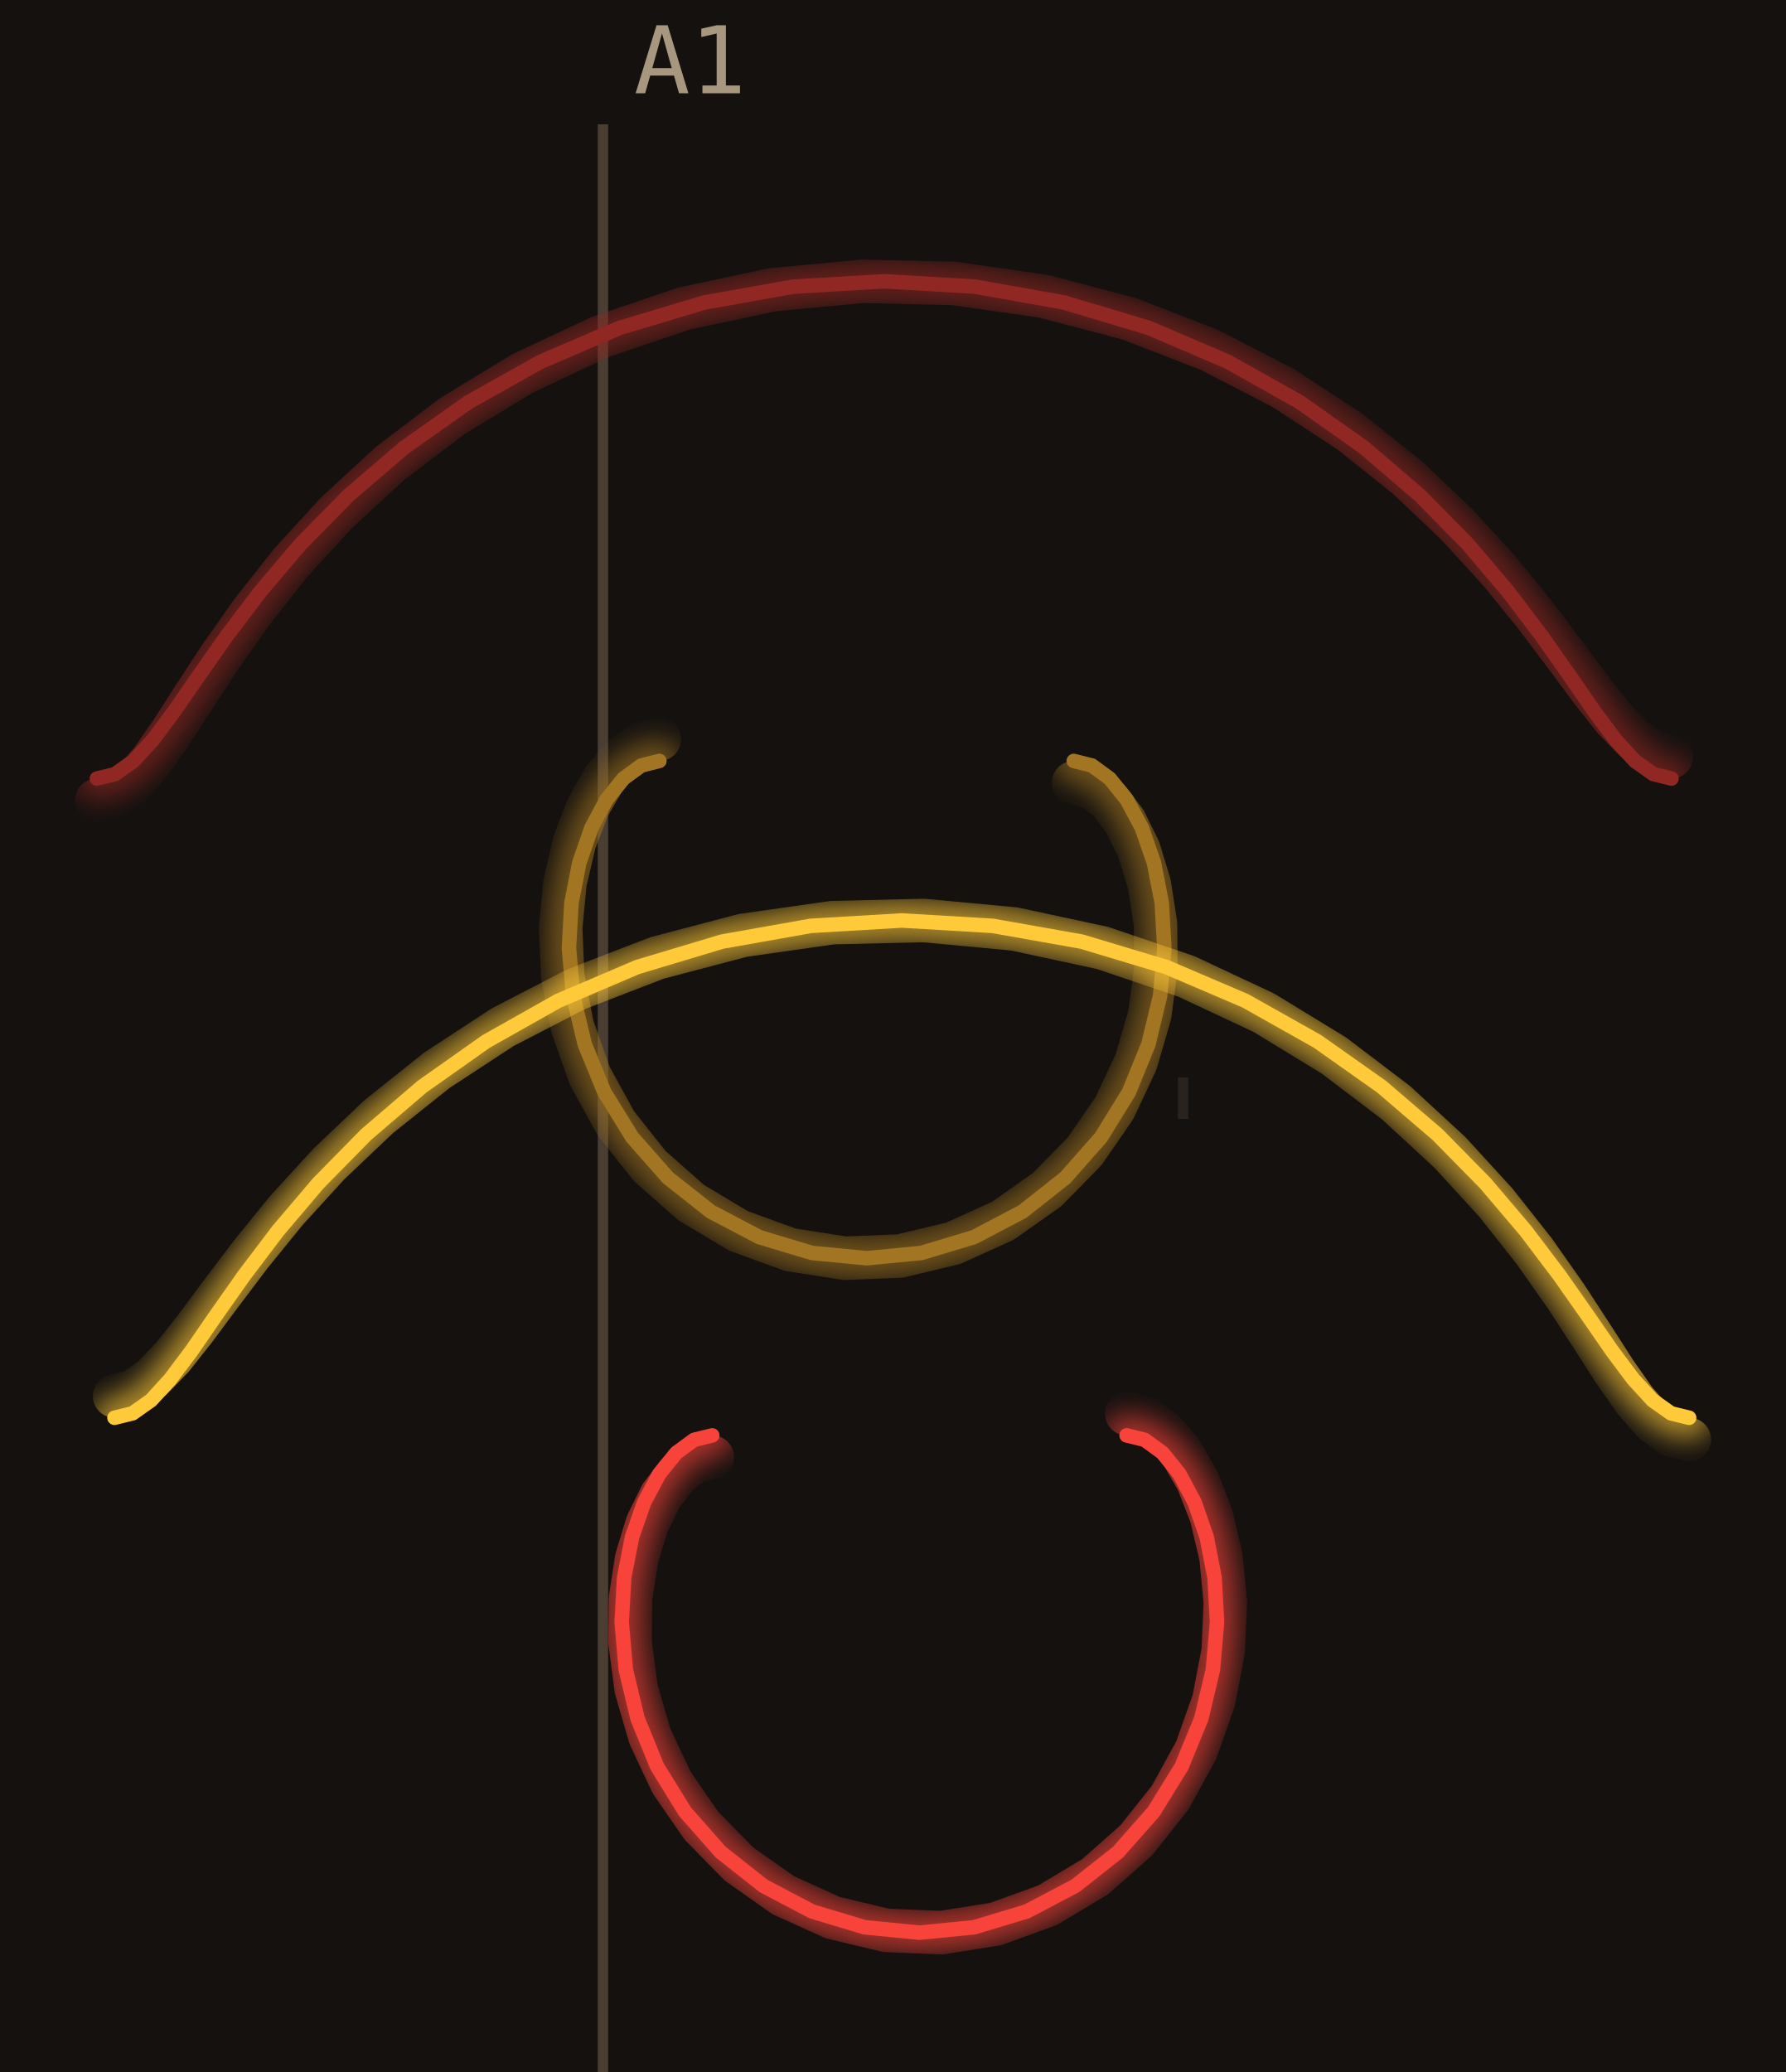
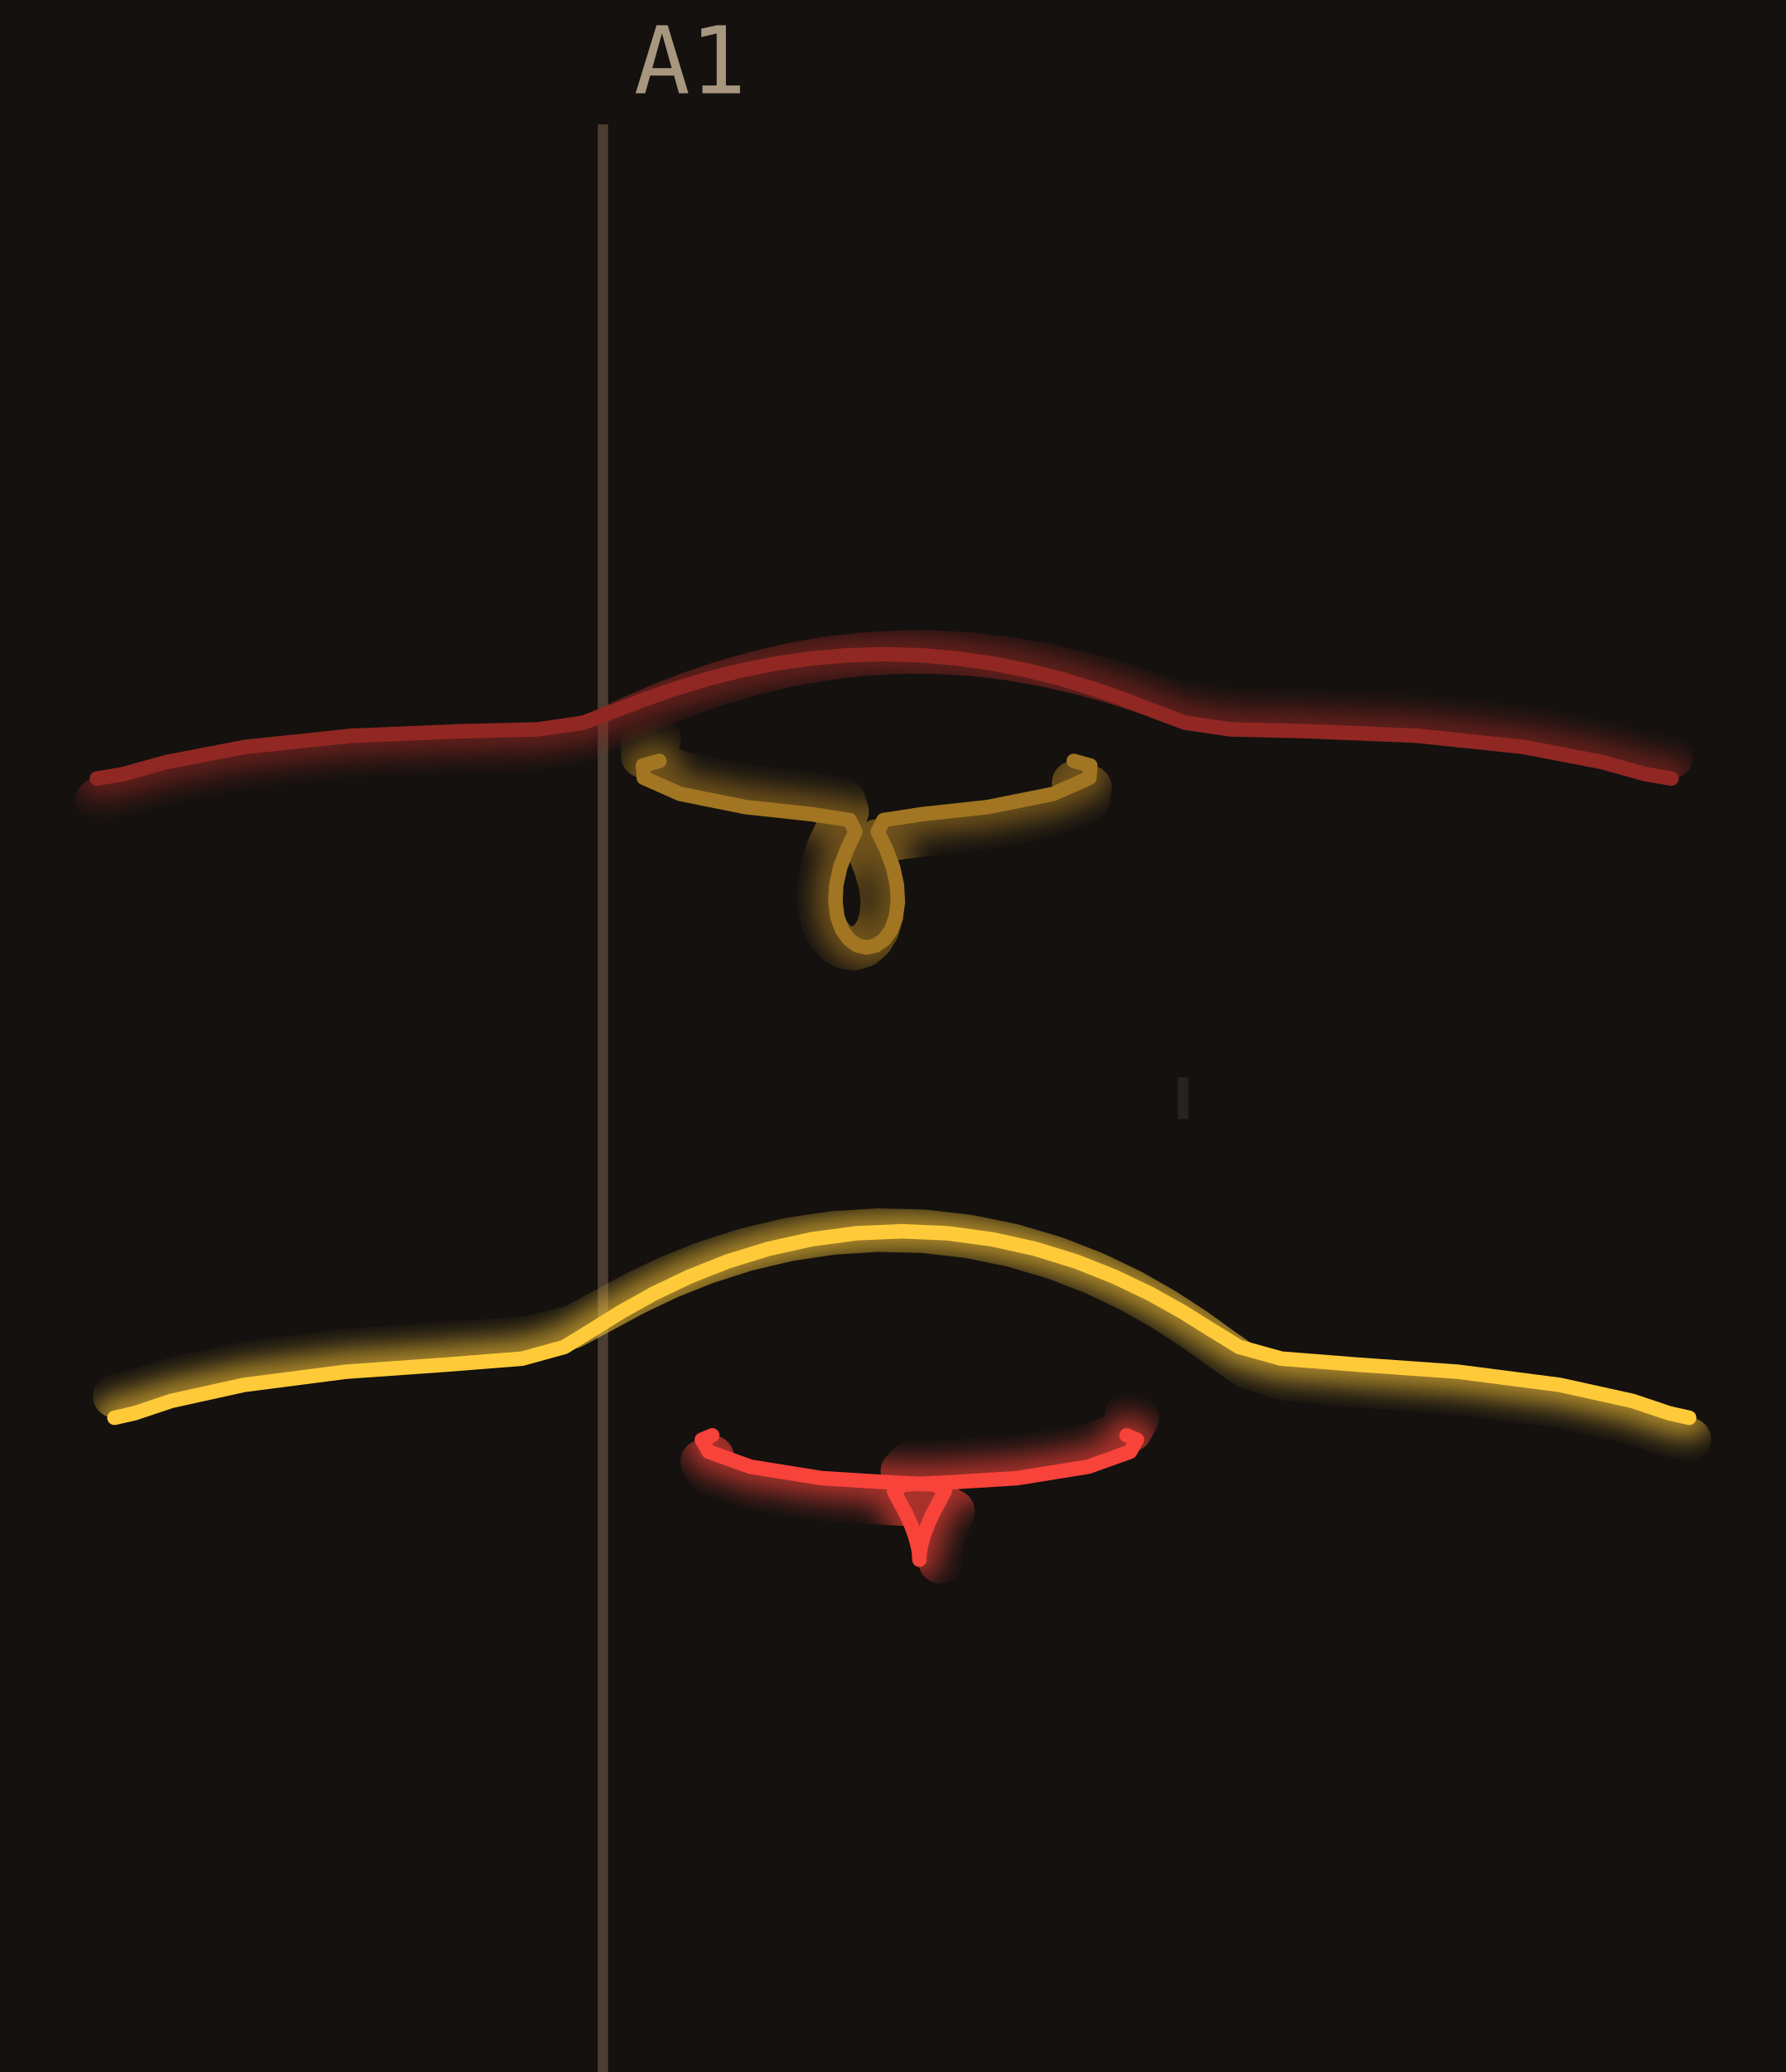
<svg xmlns="http://www.w3.org/2000/svg" viewBox="0 0 172.4 200" width="172.4" height="200" role="img">
  <rect width="172.4" height="200" fill="#14110f" />
  <path d="M58.2 12L58.2 200" stroke="#4a3d31" stroke-width="1" fill="none" />
  <path d="M114.2 104L114.2 108" stroke="#2a221c" stroke-width="1" fill="none" />
  <text x="61.2" y="9" fill="#a8977f" font-size="9" font-family="ui-monospace, Menlo, monospace">A1</text>
  <defs>
-     <filter id="fade-wk0nul1lf" filterUnits="userSpaceOnUse" x="46.98" y="64.21" width="72.55" height="64.38">
+     <filter id="fade-wk0likpzb" filterUnits="userSpaceOnUse" x="54.88" y="64.21" width="57.5" height="34.49">
      <feGaussianBlur stdDeviation="1.26" />
    </filter>
-     <mask id="mask-wk0nul1lf" maskUnits="userSpaceOnUse" x="46.98" y="64.21" width="72.55" height="64.38">
-       <path d="M103.65 73.45L105.4 73.89L107.12 75.15L108.76 77.18L110.22 79.91L111.39 83.28L112.15 87.18L112.39 91.49L111.99 96.08L110.86 100.78L108.97 105.42L106.28 109.78L102.83 113.69L98.7 116.95L94.02 119.41L88.94 120.94L83.65 121.45L78.37 120.94L73.29 119.41L68.61 116.95L64.48 113.69L61.03 109.78L58.34 105.42L56.44 100.78L55.32 96.08L54.92 91.49L55.16 87.18L55.92 83.28L57.09 79.91L58.55 77.18L60.18 75.15L61.91 73.89L63.65 73.45" fill="none" stroke="#fff" stroke-width="4.2" stroke-linecap="round" stroke-linejoin="round" filter="url(#fade-wk0nul1lf)" />
+     <mask id="mask-wk0likpzb" maskUnits="userSpaceOnUse" x="54.88" y="64.21" width="57.5" height="34.49">
+       <path d="M103.65 73.45L105.24 73.89L105.16 75.08L101.67 76.63L95.35 77.9L88.98 78.59L85.29 79.16L84.73 80.28L85.53 81.94L86.2 83.7L86.58 85.44L86.67 87.08L86.47 88.54L86.02 89.77L85.35 90.69L84.54 91.26L83.65 91.45L82.77 91.26L81.96 90.69L81.29 89.77L80.84 88.54L80.64 87.08L80.72 85.44L81.11 83.7L81.78 81.94L82.57 80.28L82.02 79.16L78.33 78.59L71.95 77.9L65.64 76.63L62.15 75.08L62.07 73.89L63.65 73.45" fill="none" stroke="#fff" stroke-width="4.2" stroke-linecap="round" stroke-linejoin="round" filter="url(#fade-wk0likpzb)" />
    </mask>
  </defs>
-   <g mask="url(#mask-wk0nul1lf)" opacity="0.65">
-     <path d="M103.64 75.55L105.37 75.99L107.04 77.25L108.58 79.27L109.92 81.99L110.94 85.33L111.54 89.18L111.58 93.43L110.99 97.93L109.66 102.5L107.56 106.98L104.68 111.15L101.07 114.83L96.8 117.84L92.01 120.01L86.86 121.24L81.55 121.45L76.29 120.63L71.28 118.81L66.7 116.07L62.72 112.55L59.44 108.42L56.94 103.86L55.24 99.06L54.32 94.24L54.12 89.55L54.54 85.17L55.47 81.23L56.79 77.84L58.37 75.09L60.09 73.05L61.86 71.79L63.64 71.35" fill="none" stroke="#a17521" stroke-width="4.2" stroke-linecap="round" stroke-linejoin="round" />
+   <g mask="url(#mask-wk0likpzb)" opacity="0.65">
+     <path d="M103.64 75.55L105.21 75.99L105.07 77.18L101.5 78.72L95.06 79.97L88.54 80.65L84.67 81.17L83.93 82.22L84.53 83.79L85 85.42L85.18 87L85.07 88.44L84.71 89.68L84.11 90.65L83.34 91.29L82.46 91.57L81.55 91.45L80.69 90.95L79.94 90.08L79.39 88.88L79.07 87.4L79.04 85.71L79.32 83.88L79.9 81.98L80.78 80.09L81.77 78.34L81.4 77.16L77.88 76.54L71.65 75.82L65.45 74.53L62.05 72.98L62.02 71.79L63.64 71.35" fill="none" stroke="#a17521" stroke-width="4.2" stroke-linecap="round" stroke-linejoin="round" />
  </g>
-   <path d="M103.65 73.45L105.4 73.89L107.12 75.15L108.76 77.18L110.22 79.91L111.39 83.28L112.15 87.18L112.39 91.49L111.99 96.08L110.86 100.78L108.97 105.42L106.28 109.78L102.83 113.69L98.7 116.95L94.02 119.41L88.94 120.94L83.65 121.45L78.37 120.94L73.29 119.41L68.61 116.95L64.48 113.69L61.03 109.78L58.34 105.42L56.44 100.78L55.32 96.08L54.92 91.49L55.16 87.18L55.92 83.28L57.09 79.91L58.55 77.18L60.18 75.15L61.91 73.89L63.65 73.45" fill="none" stroke="#a17521" stroke-width="1.4" stroke-linecap="round" stroke-linejoin="round" />
+   <path d="M103.65 73.45L105.24 73.89L105.16 75.08L101.67 76.63L95.35 77.9L88.98 78.59L85.29 79.16L84.73 80.28L85.53 81.94L86.2 83.7L86.58 85.44L86.67 87.08L86.47 88.54L86.02 89.77L85.35 90.69L84.54 91.26L83.65 91.45L82.77 91.26L81.96 90.69L81.29 89.77L80.84 88.54L80.64 87.08L80.72 85.44L81.11 83.7L81.78 81.94L82.57 80.28L82.02 79.16L78.33 78.59L71.95 77.9L65.64 76.63L62.15 75.08L62.07 73.89L63.65 73.45" fill="none" stroke="#a17521" stroke-width="1.4" stroke-linecap="round" stroke-linejoin="round" />
  <defs>
-     <filter id="fade-wk1dybzo3" filterUnits="userSpaceOnUse" x="2.2" y="20.01" width="166.29" height="64.38">
+     <filter id="fade-wk1hkqpo3" filterUnits="userSpaceOnUse" x="2.2" y="55.81" width="166.29" height="28.59">
      <feGaussianBlur stdDeviation="1.26" />
    </filter>
-     <mask id="mask-wk1dybzo3" maskUnits="userSpaceOnUse" x="2.2" y="20.01" width="166.29" height="64.38">
-       <path d="M9.35 75.15L11.1 74.72L12.88 73.46L14.75 71.43L16.79 68.69L19.12 65.33L21.85 61.43L25.12 57.11L29.02 52.52L33.64 47.82L39.04 43.19L45.23 38.82L52.18 34.92L59.8 31.65L67.99 29.2L76.57 27.67L85.35 27.15L94.14 27.67L102.71 29.2L110.9 31.65L118.53 34.92L125.47 38.82L131.66 43.19L137.06 47.82L141.68 52.52L145.58 57.11L148.85 61.43L151.59 65.33L153.91 68.69L155.96 71.43L157.82 73.46L159.6 74.72L161.35 75.15" fill="none" stroke="#fff" stroke-width="4.2" stroke-linecap="round" stroke-linejoin="round" filter="url(#fade-wk1dybzo3)" />
+     <mask id="mask-wk1hkqpo3" maskUnits="userSpaceOnUse" x="2.2" y="55.81" width="166.29" height="28.59">
+       <path d="M9.35 75.15L11.85 74.73L16.02 73.57L23.57 72.11L33.93 71.02L44.29 70.59L51.91 70.4L56.3 69.76L59.22 68.67L62.12 67.54L65.14 66.49L68.3 65.53L71.56 64.71L74.92 64.04L78.35 63.55L81.84 63.25L85.35 63.15L88.86 63.25L92.35 63.55L95.79 64.04L99.14 64.71L102.41 65.53L105.56 66.49L108.59 67.54L111.48 68.67L114.4 69.76L118.79 70.4L126.41 70.59L136.78 71.02L147.13 72.11L154.68 73.57L158.85 74.73L161.35 75.15" fill="none" stroke="#fff" stroke-width="4.2" stroke-linecap="round" stroke-linejoin="round" filter="url(#fade-wk1hkqpo3)" />
    </mask>
  </defs>
-   <g mask="url(#mask-wk1dybzo3)" opacity="0.65">
-     <path d="M9.34 77.25L11.07 76.82L12.8 75.56L14.57 73.52L16.49 70.77L18.67 67.38L21.24 63.44L24.32 59.06L28.02 54.37L32.44 49.54L37.63 44.75L43.63 40.19L50.41 36.06L57.9 32.54L65.98 29.8L74.49 27.98L83.25 27.15L92.06 27.36L100.7 28.59L108.99 30.77L116.76 33.78L123.88 37.46L130.26 41.63L135.86 46.1L140.68 50.68L144.78 55.17L148.23 59.42L151.14 63.28L153.61 66.61L155.77 69.34L157.73 71.36L159.55 72.62L161.33 73.05" fill="none" stroke="#902722" stroke-width="4.2" stroke-linecap="round" stroke-linejoin="round" />
+   <g mask="url(#mask-wk1hkqpo3)" opacity="0.65">
+     <path d="M9.34 77.25L11.82 76.83L15.93 75.67L23.39 74.21L33.63 73.1L43.85 72.64L51.3 72.4L55.5 71.7L58.22 70.51L60.91 69.26L63.74 68.05L66.7 66.9L69.79 65.85L73.01 64.93L76.34 64.16L79.76 63.56L83.25 63.15L86.79 62.95L90.34 62.95L93.88 63.16L97.38 63.57L100.81 64.17L104.15 64.93L107.38 65.82L110.48 66.82L113.6 67.82L118.18 68.39L125.96 68.54L136.47 68.94L146.95 70.02L154.59 71.47L158.8 72.63L161.33 73.05" fill="none" stroke="#902722" stroke-width="4.2" stroke-linecap="round" stroke-linejoin="round" />
  </g>
-   <path d="M9.35 75.15L11.1 74.72L12.88 73.46L14.75 71.43L16.79 68.69L19.12 65.33L21.85 61.43L25.12 57.11L29.02 52.52L33.64 47.82L39.04 43.19L45.23 38.82L52.18 34.92L59.8 31.65L67.99 29.2L76.57 27.67L85.35 27.15L94.14 27.67L102.71 29.2L110.9 31.65L118.53 34.92L125.47 38.82L131.66 43.19L137.06 47.82L141.68 52.52L145.58 57.11L148.85 61.43L151.59 65.33L153.91 68.69L155.96 71.43L157.82 73.46L159.6 74.72L161.35 75.15" fill="none" stroke="#902722" stroke-width="1.4" stroke-linecap="round" stroke-linejoin="round" />
+   <path d="M9.35 75.15L11.85 74.73L16.02 73.57L23.57 72.11L33.93 71.02L44.29 70.59L51.91 70.4L56.3 69.76L59.22 68.67L62.12 67.54L65.14 66.49L68.3 65.53L71.56 64.71L74.92 64.04L78.35 63.55L81.84 63.25L85.35 63.15L88.86 63.25L92.35 63.55L95.79 64.04L99.14 64.71L102.41 65.53L105.56 66.49L108.59 67.54L111.48 68.67L114.4 69.76L118.79 70.4L126.41 70.59L136.78 71.02L147.13 72.11L154.68 73.57L158.85 74.73L161.35 75.15" fill="none" stroke="#902722" stroke-width="1.4" stroke-linecap="round" stroke-linejoin="round" />
  <defs>
-     <filter id="fade-wk21871vgr" filterUnits="userSpaceOnUse" x="3.91" y="81.71" width="166.3" height="64.38">
+     <filter id="fade-wk21snodot" filterUnits="userSpaceOnUse" x="3.91" y="111.6" width="166.3" height="34.49">
      <feGaussianBlur stdDeviation="1.26" />
    </filter>
-     <mask id="mask-wk21871vgr" maskUnits="userSpaceOnUse" x="3.91" y="81.71" width="166.3" height="64.38">
-       <path d="M11.05 136.85L12.8 136.42L14.58 135.16L16.44 133.12L18.49 130.39L20.81 127.02L23.55 123.13L26.82 118.81L30.72 114.22L35.34 109.52L40.74 104.89L46.93 100.52L53.87 96.61L61.5 93.35L69.69 90.89L78.26 89.37L87.05 88.85L95.83 89.37L104.41 90.89L112.6 93.35L120.22 96.61L127.17 100.52L133.36 104.89L138.76 109.52L143.38 114.22L147.28 118.81L150.55 123.13L153.28 127.02L155.61 130.39L157.65 133.12L159.52 135.16L161.3 136.42L163.05 136.85" fill="none" stroke="#fff" stroke-width="4.2" stroke-linecap="round" stroke-linejoin="round" filter="url(#fade-wk21871vgr)" />
+     <mask id="mask-wk21snodot" maskUnits="userSpaceOnUse" x="3.91" y="111.6" width="166.3" height="34.49">
+       <path d="M11.05 136.85L12.96 136.42L16.55 135.22L23.53 133.68L33.35 132.41L43.22 131.71L50.41 131.14L54.47 130.02L57.17 128.36L60 126.6L63.12 124.86L66.53 123.23L70.23 121.76L74.19 120.54L78.35 119.62L82.66 119.04L87.05 118.85L91.44 119.04L95.75 119.62L99.91 120.54L103.86 121.76L107.56 123.23L110.98 124.86L114.1 126.6L116.92 128.36L119.63 130.02L123.68 131.14L130.88 131.71L140.75 132.41L150.57 133.68L157.55 135.22L161.14 136.42L163.05 136.85" fill="none" stroke="#fff" stroke-width="4.2" stroke-linecap="round" stroke-linejoin="round" filter="url(#fade-wk21snodot)" />
    </mask>
  </defs>
-   <g mask="url(#mask-wk21871vgr)" opacity="0.65">
-     <path d="M11.06 134.75L12.83 134.32L14.66 133.06L16.62 131.03L18.78 128.31L21.26 124.97L24.17 121.12L27.62 116.87L31.72 112.38L36.54 107.8L42.14 103.33L48.52 99.15L55.64 95.47L63.41 92.47L71.7 90.29L80.34 89.06L89.15 88.85L97.91 89.67L106.42 91.5L114.5 94.24L121.99 97.75L128.77 101.89L134.77 106.45L139.96 111.24L144.38 116.07L148.08 120.75L151.16 125.13L153.73 129.08L155.91 132.47L157.84 135.22L159.62 137.25L161.34 138.52L163.07 138.95" fill="none" stroke="#ffca39" stroke-width="4.2" stroke-linecap="round" stroke-linejoin="round" />
+   <g mask="url(#mask-wk21snodot)" opacity="0.65">
+     <path d="M11.06 134.75L13 134.32L16.63 133.13L23.71 131.58L33.65 130.33L43.67 129.66L51.03 129.13L55.27 128.08L58.18 126.52L61.21 124.88L64.52 123.3L68.13 121.86L72 120.62L76.09 119.65L80.36 119.01L84.74 118.74L89.15 118.85L93.51 119.35L97.76 120.22L101.82 121.42L105.63 122.9L109.16 124.59L112.38 126.42L115.3 128.32L117.92 130.21L120.43 131.96L124.3 133.15L131.32 133.76L141.05 134.49L150.75 135.77L157.65 137.32L161.18 138.52L163.07 138.95" fill="none" stroke="#ffca39" stroke-width="4.2" stroke-linecap="round" stroke-linejoin="round" />
  </g>
-   <path d="M11.05 136.85L12.8 136.42L14.58 135.16L16.44 133.12L18.49 130.39L20.81 127.02L23.55 123.13L26.82 118.81L30.72 114.22L35.34 109.52L40.74 104.89L46.93 100.52L53.87 96.61L61.5 93.35L69.69 90.89L78.26 89.37L87.05 88.85L95.83 89.37L104.41 90.89L112.6 93.35L120.22 96.61L127.17 100.52L133.36 104.89L138.76 109.52L143.38 114.22L147.28 118.81L150.55 123.13L153.28 127.02L155.61 130.39L157.65 133.12L159.52 135.16L161.3 136.42L163.05 136.85" fill="none" stroke="#ffca39" stroke-width="1.4" stroke-linecap="round" stroke-linejoin="round" />
+   <path d="M11.05 136.85L12.96 136.42L16.55 135.22L23.53 133.68L33.35 132.41L43.22 131.71L50.41 131.14L54.47 130.02L57.17 128.36L60 126.6L63.12 124.86L66.53 123.23L70.23 121.76L74.19 120.54L78.35 119.62L82.66 119.04L87.05 118.85L91.44 119.04L95.75 119.62L99.91 120.54L103.86 121.76L107.56 123.23L110.98 124.86L114.1 126.6L116.92 128.36L119.63 130.02L123.68 131.14L130.88 131.71L140.75 132.41L150.57 133.68L157.55 135.22L161.14 136.42L163.05 136.85" fill="none" stroke="#ffca39" stroke-width="1.4" stroke-linecap="round" stroke-linejoin="round" />
  <defs>
-     <filter id="fade-wk317fqnzo" filterUnits="userSpaceOnUse" x="52.87" y="129.31" width="72.55" height="64.38">
+     <filter id="fade-wk31netxng" filterUnits="userSpaceOnUse" x="60.61" y="129.31" width="56.31" height="28.59">
      <feGaussianBlur stdDeviation="1.26" />
    </filter>
-     <mask id="mask-wk317fqnzo" maskUnits="userSpaceOnUse" x="52.87" y="129.31" width="72.55" height="64.38">
-       <path d="M108.75 138.55L110.49 138.98L112.22 140.24L113.85 142.27L115.31 145.01L116.48 148.37L117.24 152.27L117.48 156.58L117.08 161.17L115.96 165.88L114.06 170.51L111.37 174.87L107.92 178.78L103.79 182.04L99.11 184.5L94.03 186.03L88.75 186.55L83.46 186.03L78.38 184.5L73.7 182.04L69.57 178.78L66.12 174.87L63.43 170.51L61.54 165.88L60.41 161.17L60.01 156.58L60.25 152.27L61.01 148.37L62.18 145.01L63.64 142.27L65.28 140.24L67 138.98L68.75 138.55" fill="none" stroke="#fff" stroke-width="4.2" stroke-linecap="round" stroke-linejoin="round" filter="url(#fade-wk317fqnzo)" />
+     <mask id="mask-wk31netxng" maskUnits="userSpaceOnUse" x="60.61" y="129.31" width="56.31" height="28.59">
+       <path d="M108.75 138.55L109.74 138.97L109.08 140.13L105.03 141.58L98.17 142.68L91.31 143.11L87.19 143.3L86.3 143.94L86.88 145.03L87.48 146.15L87.95 147.21L88.3 148.16L88.54 148.99L88.68 149.65L88.74 150.14L88.76 150.44L88.75 150.55L88.73 150.44L88.75 150.14L88.81 149.65L88.95 148.99L89.19 148.16L89.54 147.21L90.01 146.15L90.61 145.03L91.19 143.94L90.3 143.3L86.19 143.11L79.32 142.68L72.46 141.58L68.41 140.13L67.75 138.97L68.75 138.55" fill="none" stroke="#fff" stroke-width="4.2" stroke-linecap="round" stroke-linejoin="round" filter="url(#fade-wk31netxng)" />
    </mask>
  </defs>
-   <g mask="url(#mask-wk317fqnzo)" opacity="0.65">
-     <path d="M108.76 136.45L110.53 136.88L112.3 138.14L114.03 140.18L115.61 142.93L116.93 146.32L117.86 150.26L118.28 154.64L118.08 159.33L117.16 164.15L115.46 168.95L112.96 173.51L109.68 177.64L105.7 181.16L101.12 183.9L96.11 185.72L90.85 186.55L85.54 186.33L80.39 185.1L75.6 182.93L71.33 179.92L67.72 176.24L64.84 172.07L62.74 167.6L61.41 163.02L60.82 158.52L60.86 154.28L61.46 150.42L62.48 147.08L63.82 144.36L65.37 142.34L67.04 141.08L68.76 140.65" fill="none" stroke="#f8433a" stroke-width="4.2" stroke-linecap="round" stroke-linejoin="round" />
+   <g mask="url(#mask-wk31netxng)" opacity="0.65">
+     <path d="M108.76 136.45L109.78 136.87L109.16 138.03L105.2 139.49L98.47 140.6L91.75 141.05L87.8 141.29L87.1 142L87.88 143.18L88.69 144.43L89.36 145.65L89.9 146.8L90.3 147.85L90.58 148.77L90.76 149.54L90.84 150.14L90.85 150.55L90.81 150.75L90.76 150.75L90.72 150.54L90.72 150.13L90.78 149.53L90.94 148.77L91.22 147.87L91.61 146.88L91.99 145.88L90.92 145.31L86.63 145.16L79.62 144.76L72.65 143.67L68.51 142.23L67.79 141.07L68.76 140.65" fill="none" stroke="#f8433a" stroke-width="4.2" stroke-linecap="round" stroke-linejoin="round" />
  </g>
-   <path d="M108.75 138.55L110.49 138.98L112.22 140.24L113.85 142.27L115.31 145.01L116.48 148.37L117.24 152.27L117.48 156.58L117.08 161.17L115.96 165.88L114.06 170.51L111.37 174.87L107.92 178.78L103.79 182.04L99.11 184.5L94.03 186.03L88.75 186.55L83.46 186.03L78.38 184.5L73.7 182.04L69.57 178.78L66.12 174.87L63.43 170.51L61.54 165.88L60.41 161.17L60.01 156.58L60.25 152.27L61.01 148.37L62.18 145.01L63.64 142.27L65.28 140.24L67 138.98L68.75 138.55" fill="none" stroke="#f8433a" stroke-width="1.4" stroke-linecap="round" stroke-linejoin="round" />
+   <path d="M108.75 138.55L109.74 138.97L109.08 140.13L105.03 141.58L98.17 142.68L91.31 143.11L87.19 143.3L86.3 143.94L86.88 145.03L87.48 146.15L87.95 147.21L88.3 148.16L88.54 148.99L88.68 149.65L88.74 150.14L88.76 150.44L88.75 150.55L88.73 150.44L88.75 150.14L88.81 149.65L88.95 148.99L89.19 148.16L89.54 147.21L90.01 146.15L90.61 145.03L91.19 143.94L90.3 143.3L86.19 143.11L79.32 142.68L72.46 141.58L68.41 140.13L67.75 138.97L68.75 138.55" fill="none" stroke="#f8433a" stroke-width="1.4" stroke-linecap="round" stroke-linejoin="round" />
</svg>
